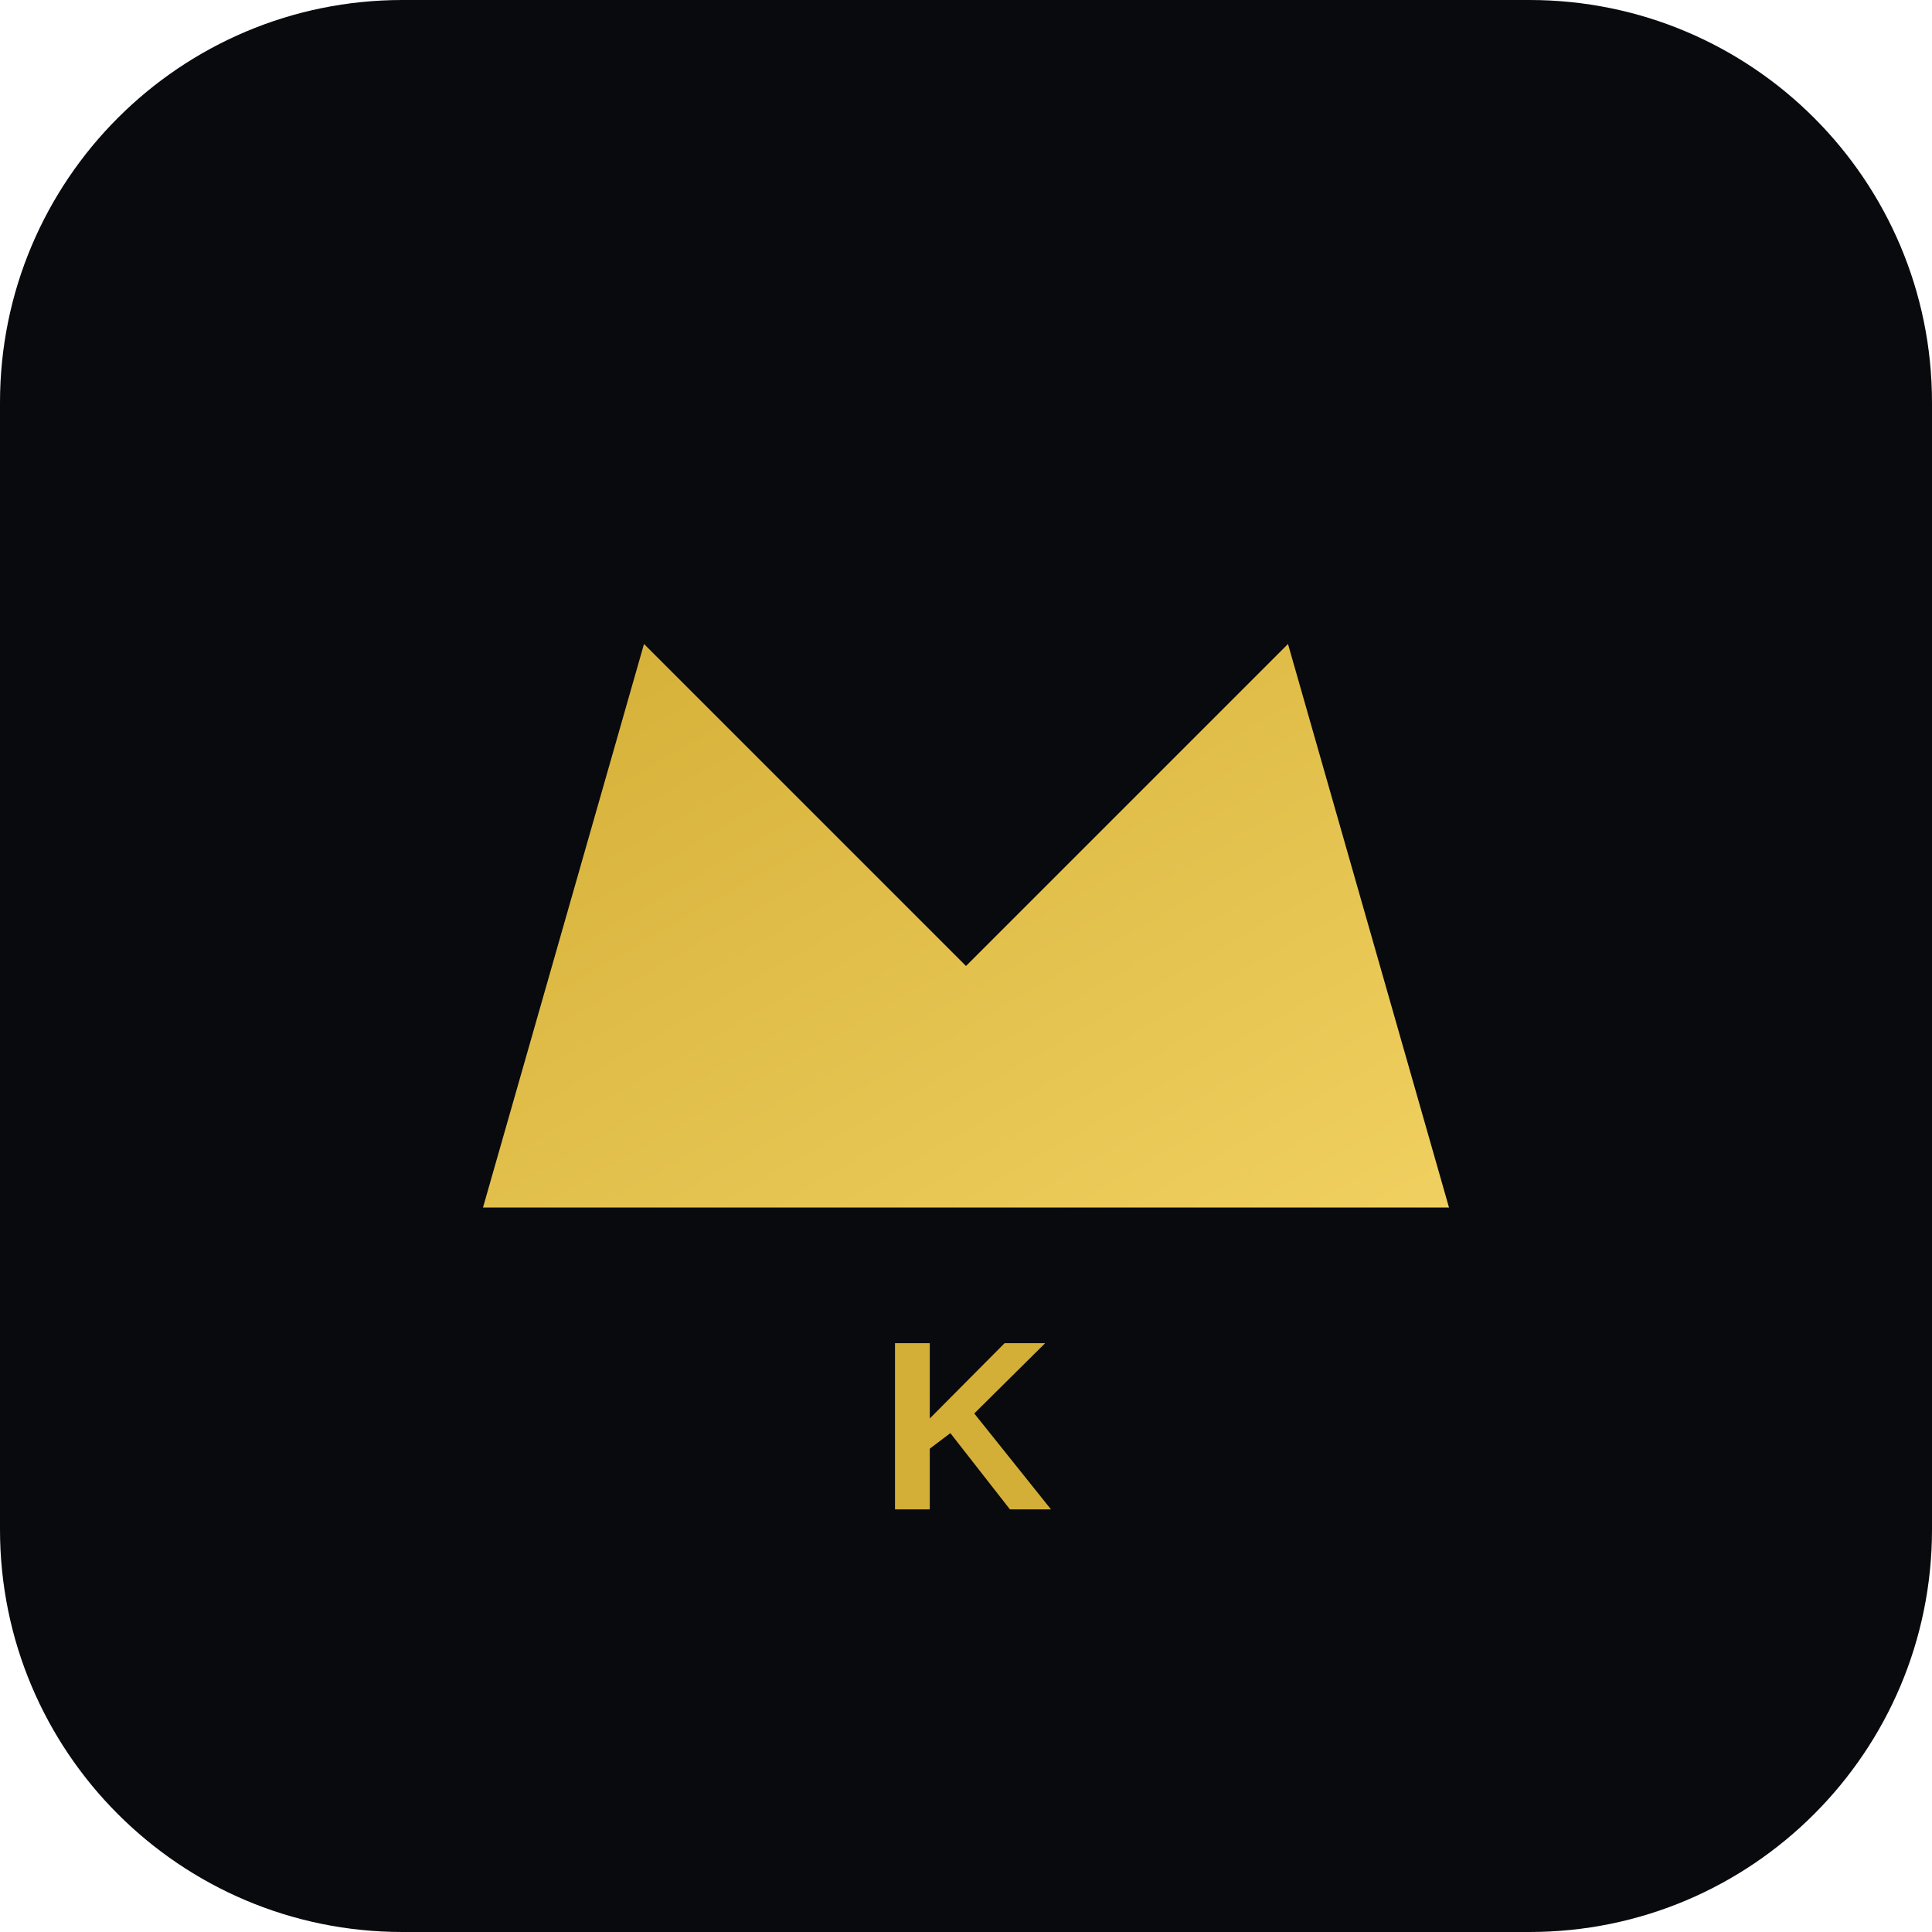
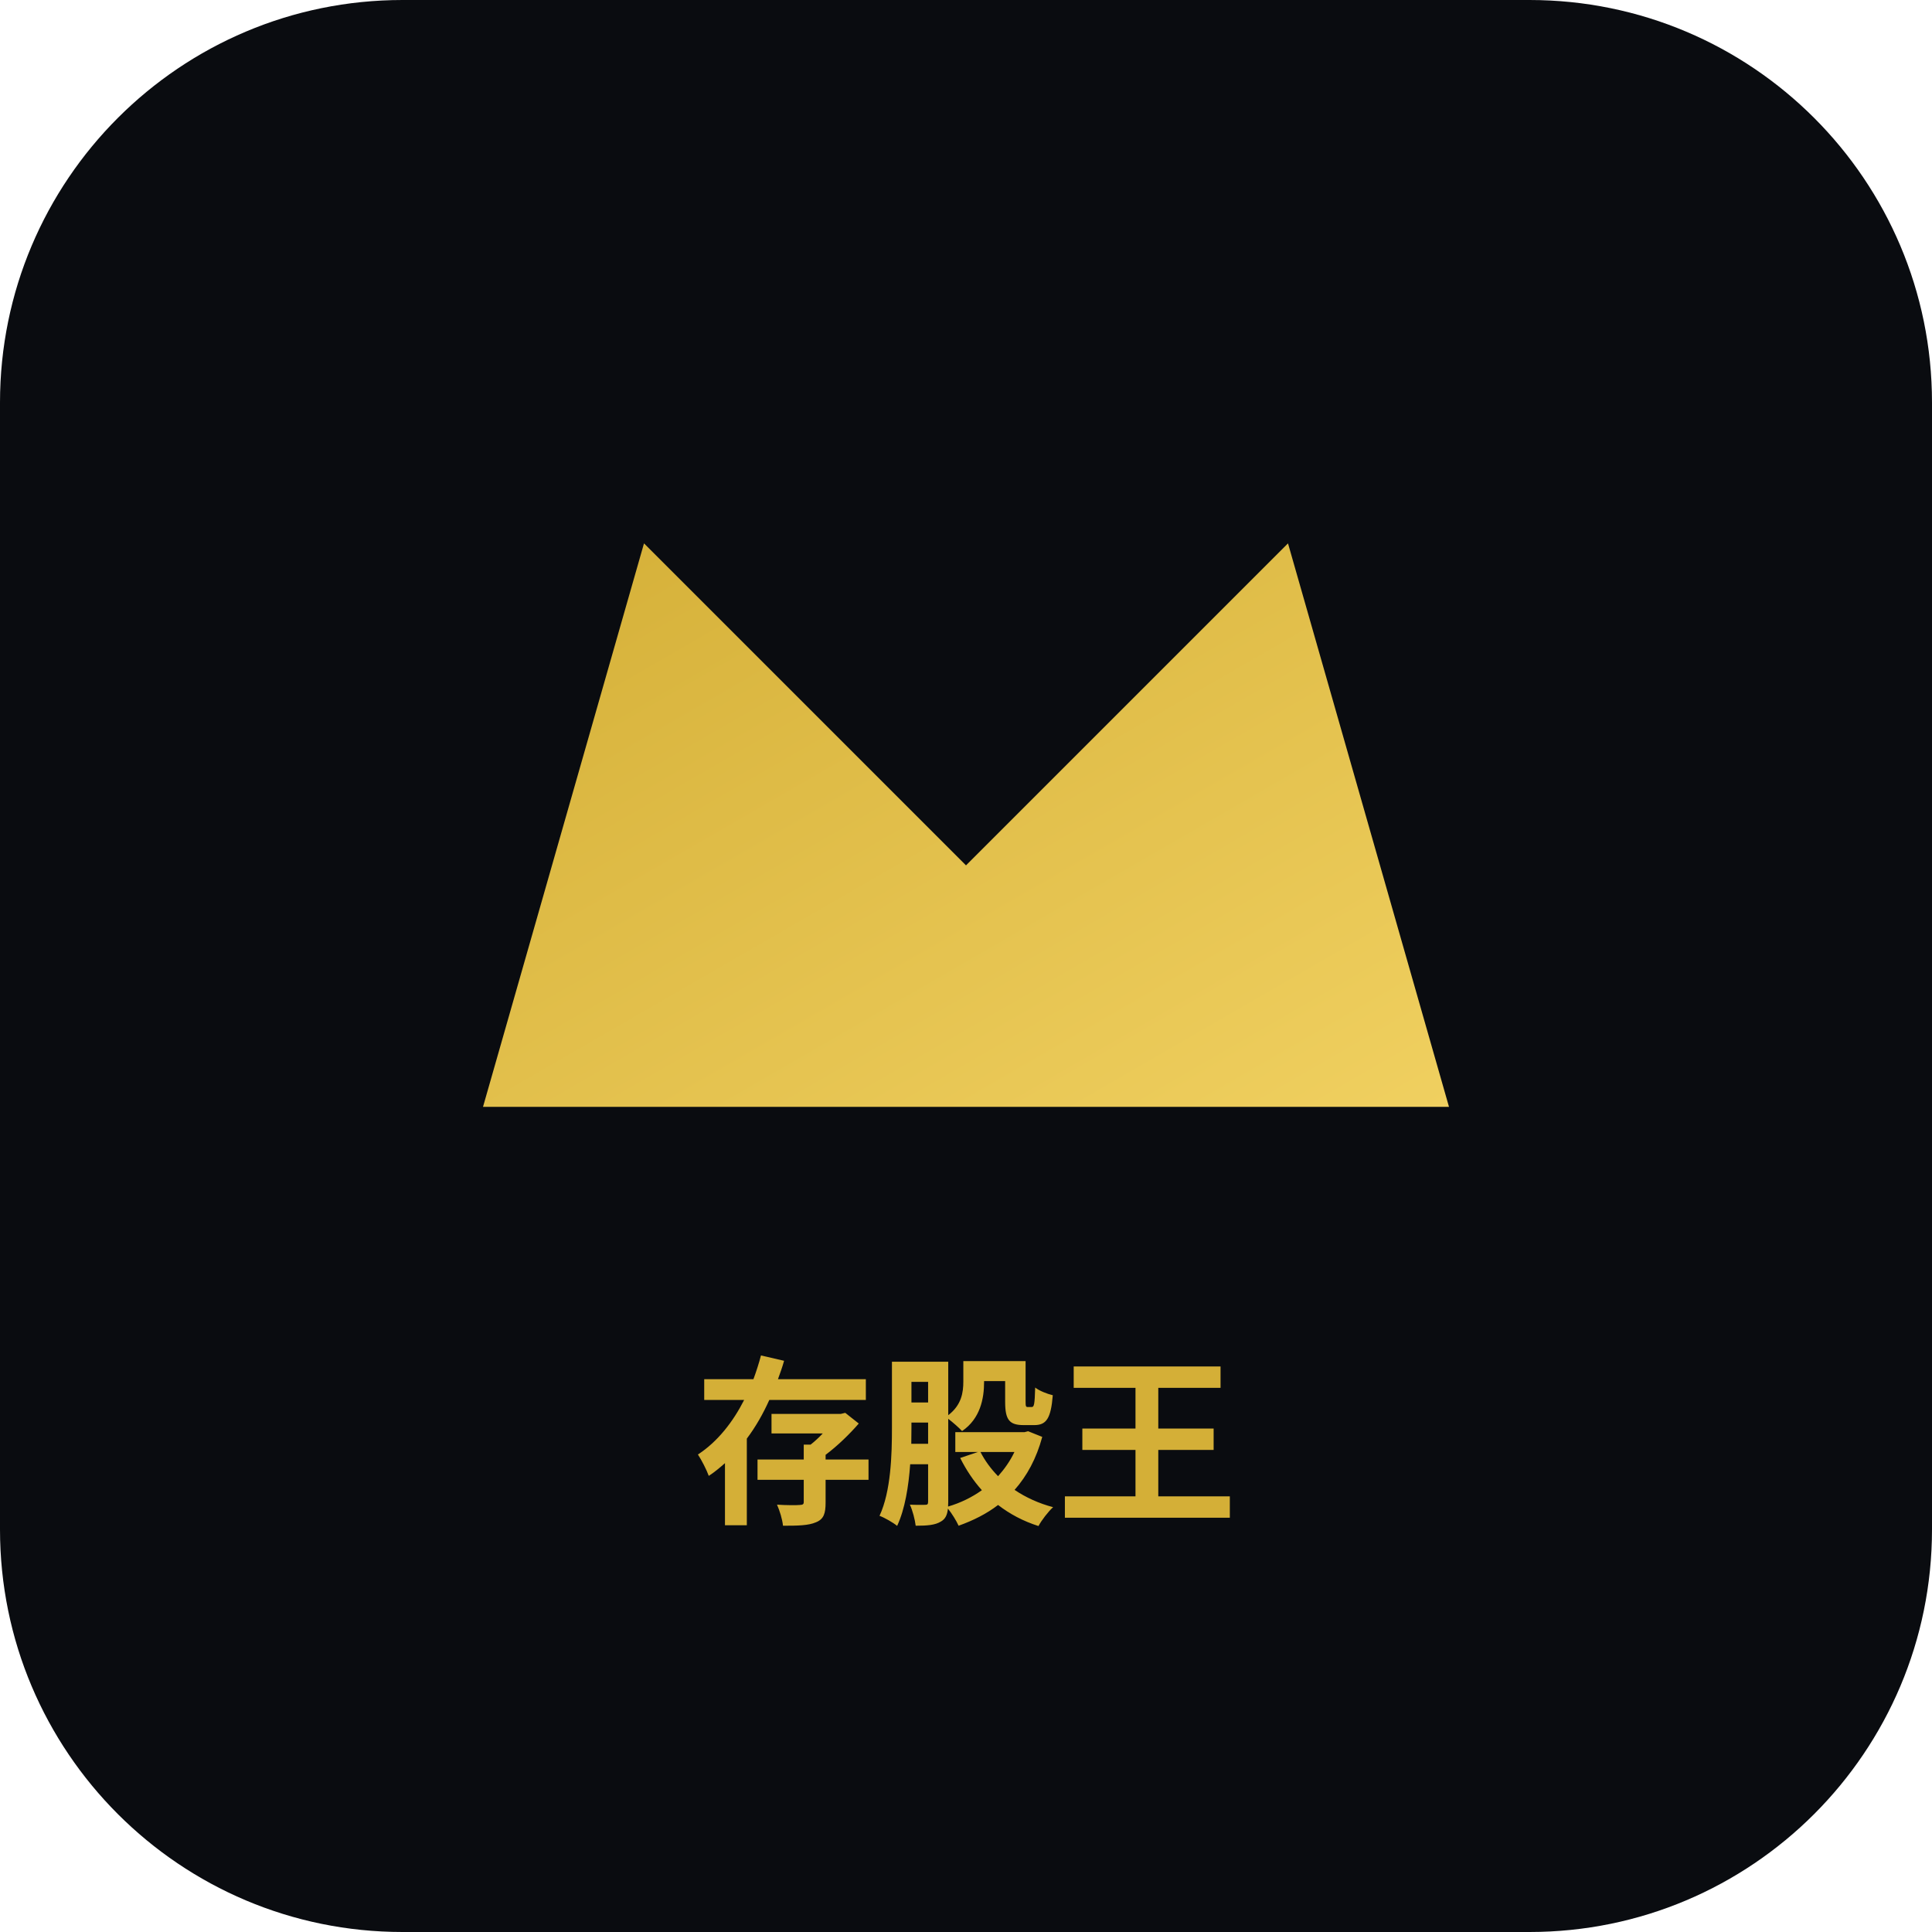
<svg xmlns="http://www.w3.org/2000/svg" width="192" height="192" viewBox="0 0 192 192" fill="none">
-   <rect width="192" height="192" rx="40" fill="#080a0e" />
+   <rect width="192" height="192" rx="40" fill="#0a0c10" />
  <defs>
    <linearGradient id="gold-grad" x1="0%" y1="0%" x2="100%" y2="100%">
      <stop offset="0%" style="stop-color:#d4af37;stop-opacity:1" />
      <stop offset="100%" style="stop-color:#f0d060;stop-opacity:1" />
    </linearGradient>
  </defs>
-   <path d="M48 120L64 64L96 96L128 64L144 120H48Z" fill="url(#gold-grad)" />
-   <text x="96" y="150" fill="#d4af37" font-family="Arial" font-size="24" font-weight="bold" text-anchor="middle">K</text>
+   <path d="M48 110L64 54L96 86L128 54L144 110H48Z" fill="url(#gold-grad)" />
+   <text x="96" y="150" fill="#d4af37" font-family="PingFang TC, sans-serif" font-size="18" font-weight="bold" text-anchor="middle">存股王</text>
</svg>
